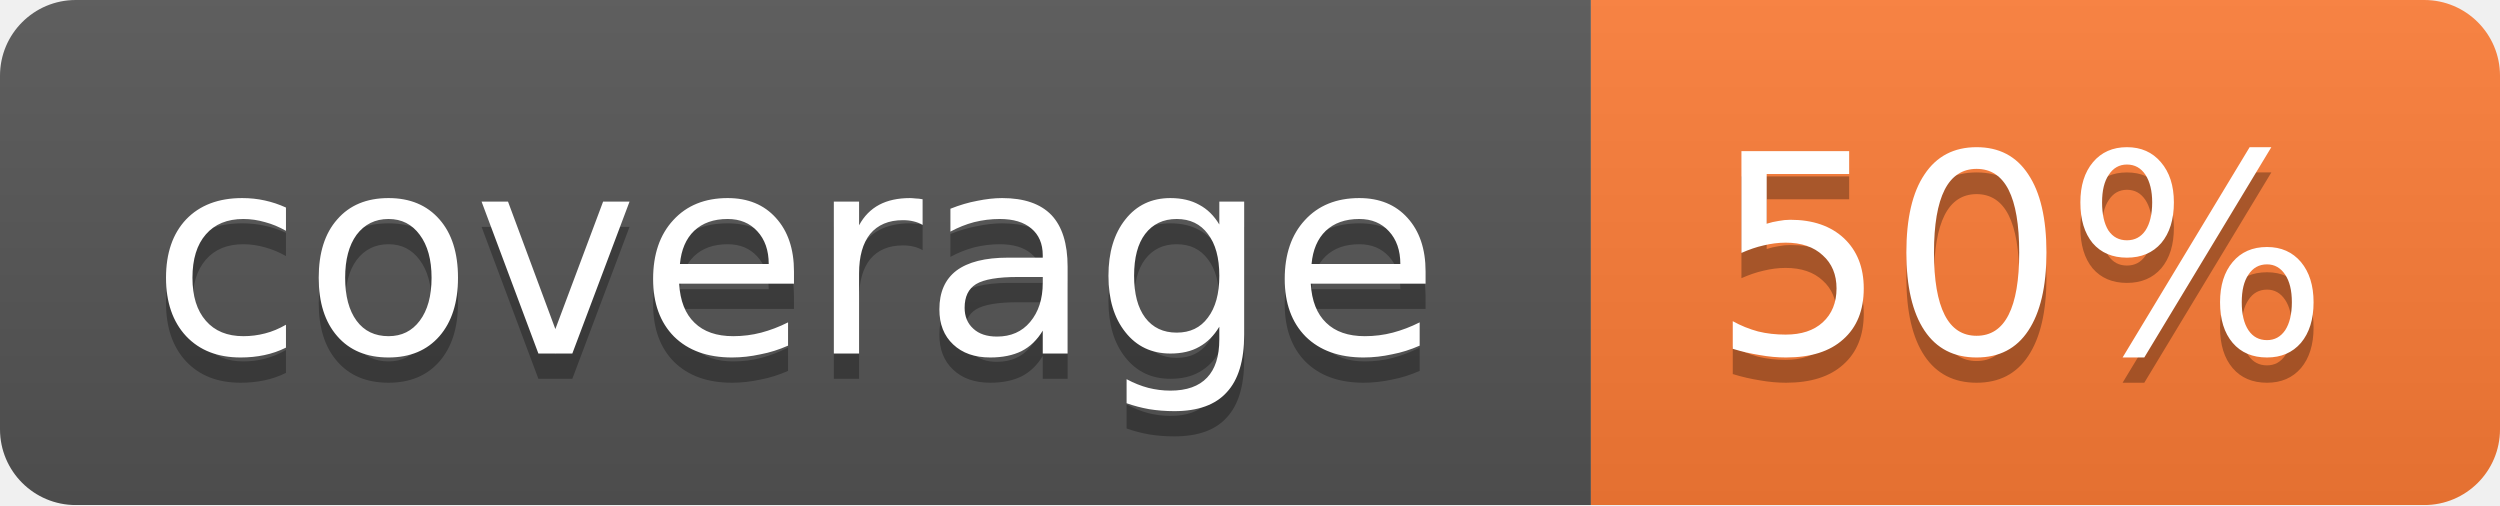
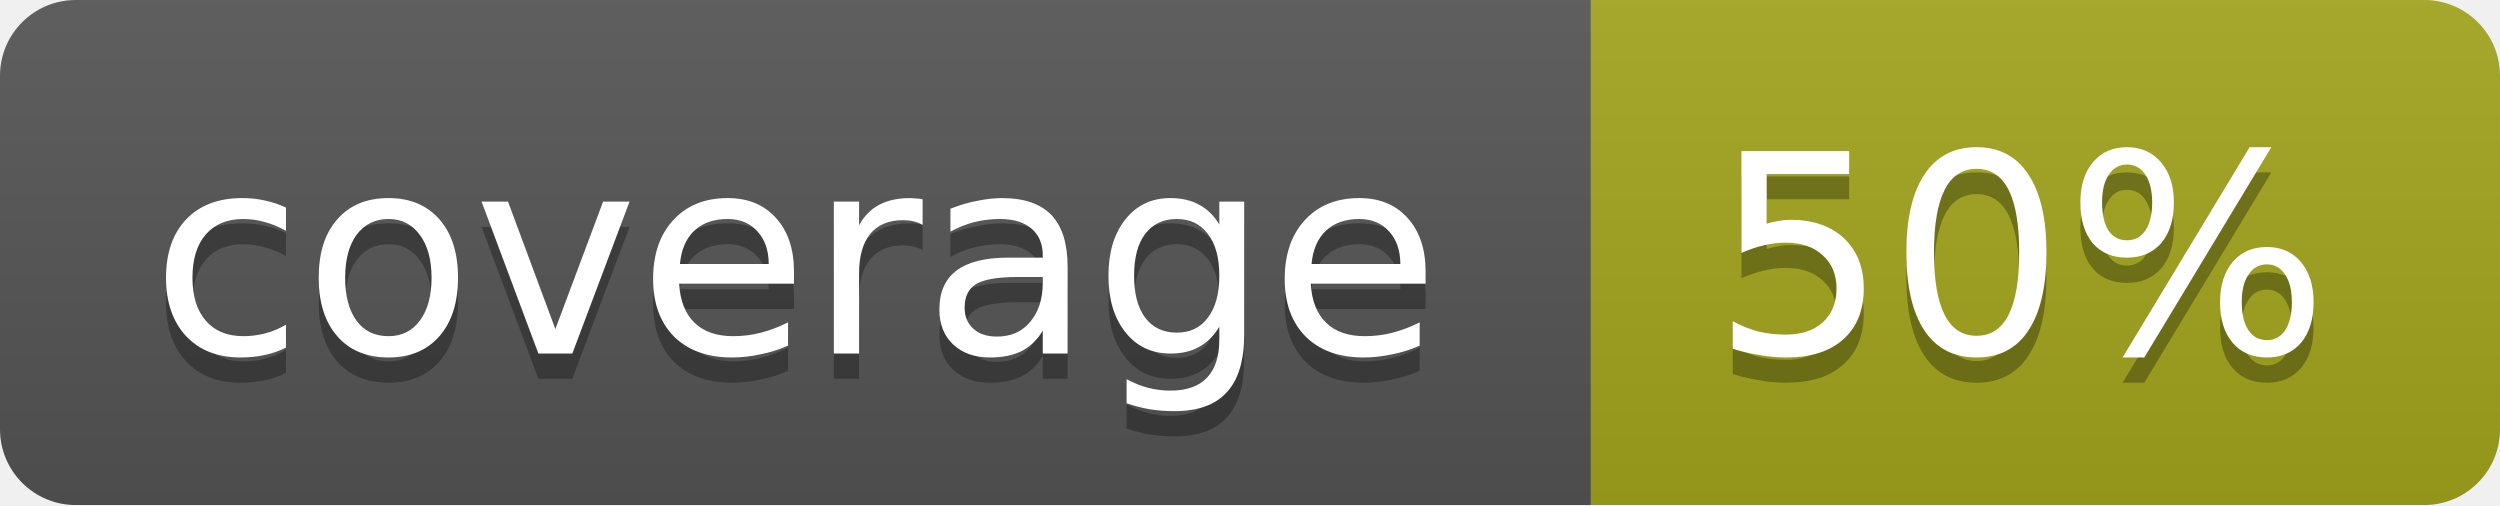
<svg xmlns="http://www.w3.org/2000/svg" width="99" height="20">
  <linearGradient id="b" x2="0" y2="100%">
    <stop offset="0" stop-color="#bbb" stop-opacity=".1" />
    <stop offset="1" stop-opacity=".1" />
  </linearGradient>
  <mask id="a">
    <rect width="99" height="20" rx="3" fill="#fff" />
  </mask>
  <g mask="url(#a)">
    <path fill="#555" d="M0 0h63v20H0z" />
-     <path fill="#fe7d37" d="M63 0h36v20H63z" />
+     <path fill="#a4a61d" d="M63 0h36v20H63z" />
    <path fill="url(#b)" d="M0 0h99v20H0z" />
  </g>
  <g fill="#fff" text-anchor="middle" font-family="DejaVu Sans,Verdana,Geneva,sans-serif" font-size="11">
    <text x="31.5" y="15" fill="#010101" fill-opacity=".3">coverage</text>
    <text x="31.5" y="14">coverage</text>
    <text x="80" y="15" fill="#010101" fill-opacity=".3">50%</text>
    <text x="80" y="14">50%</text>
  </g>
</svg>
